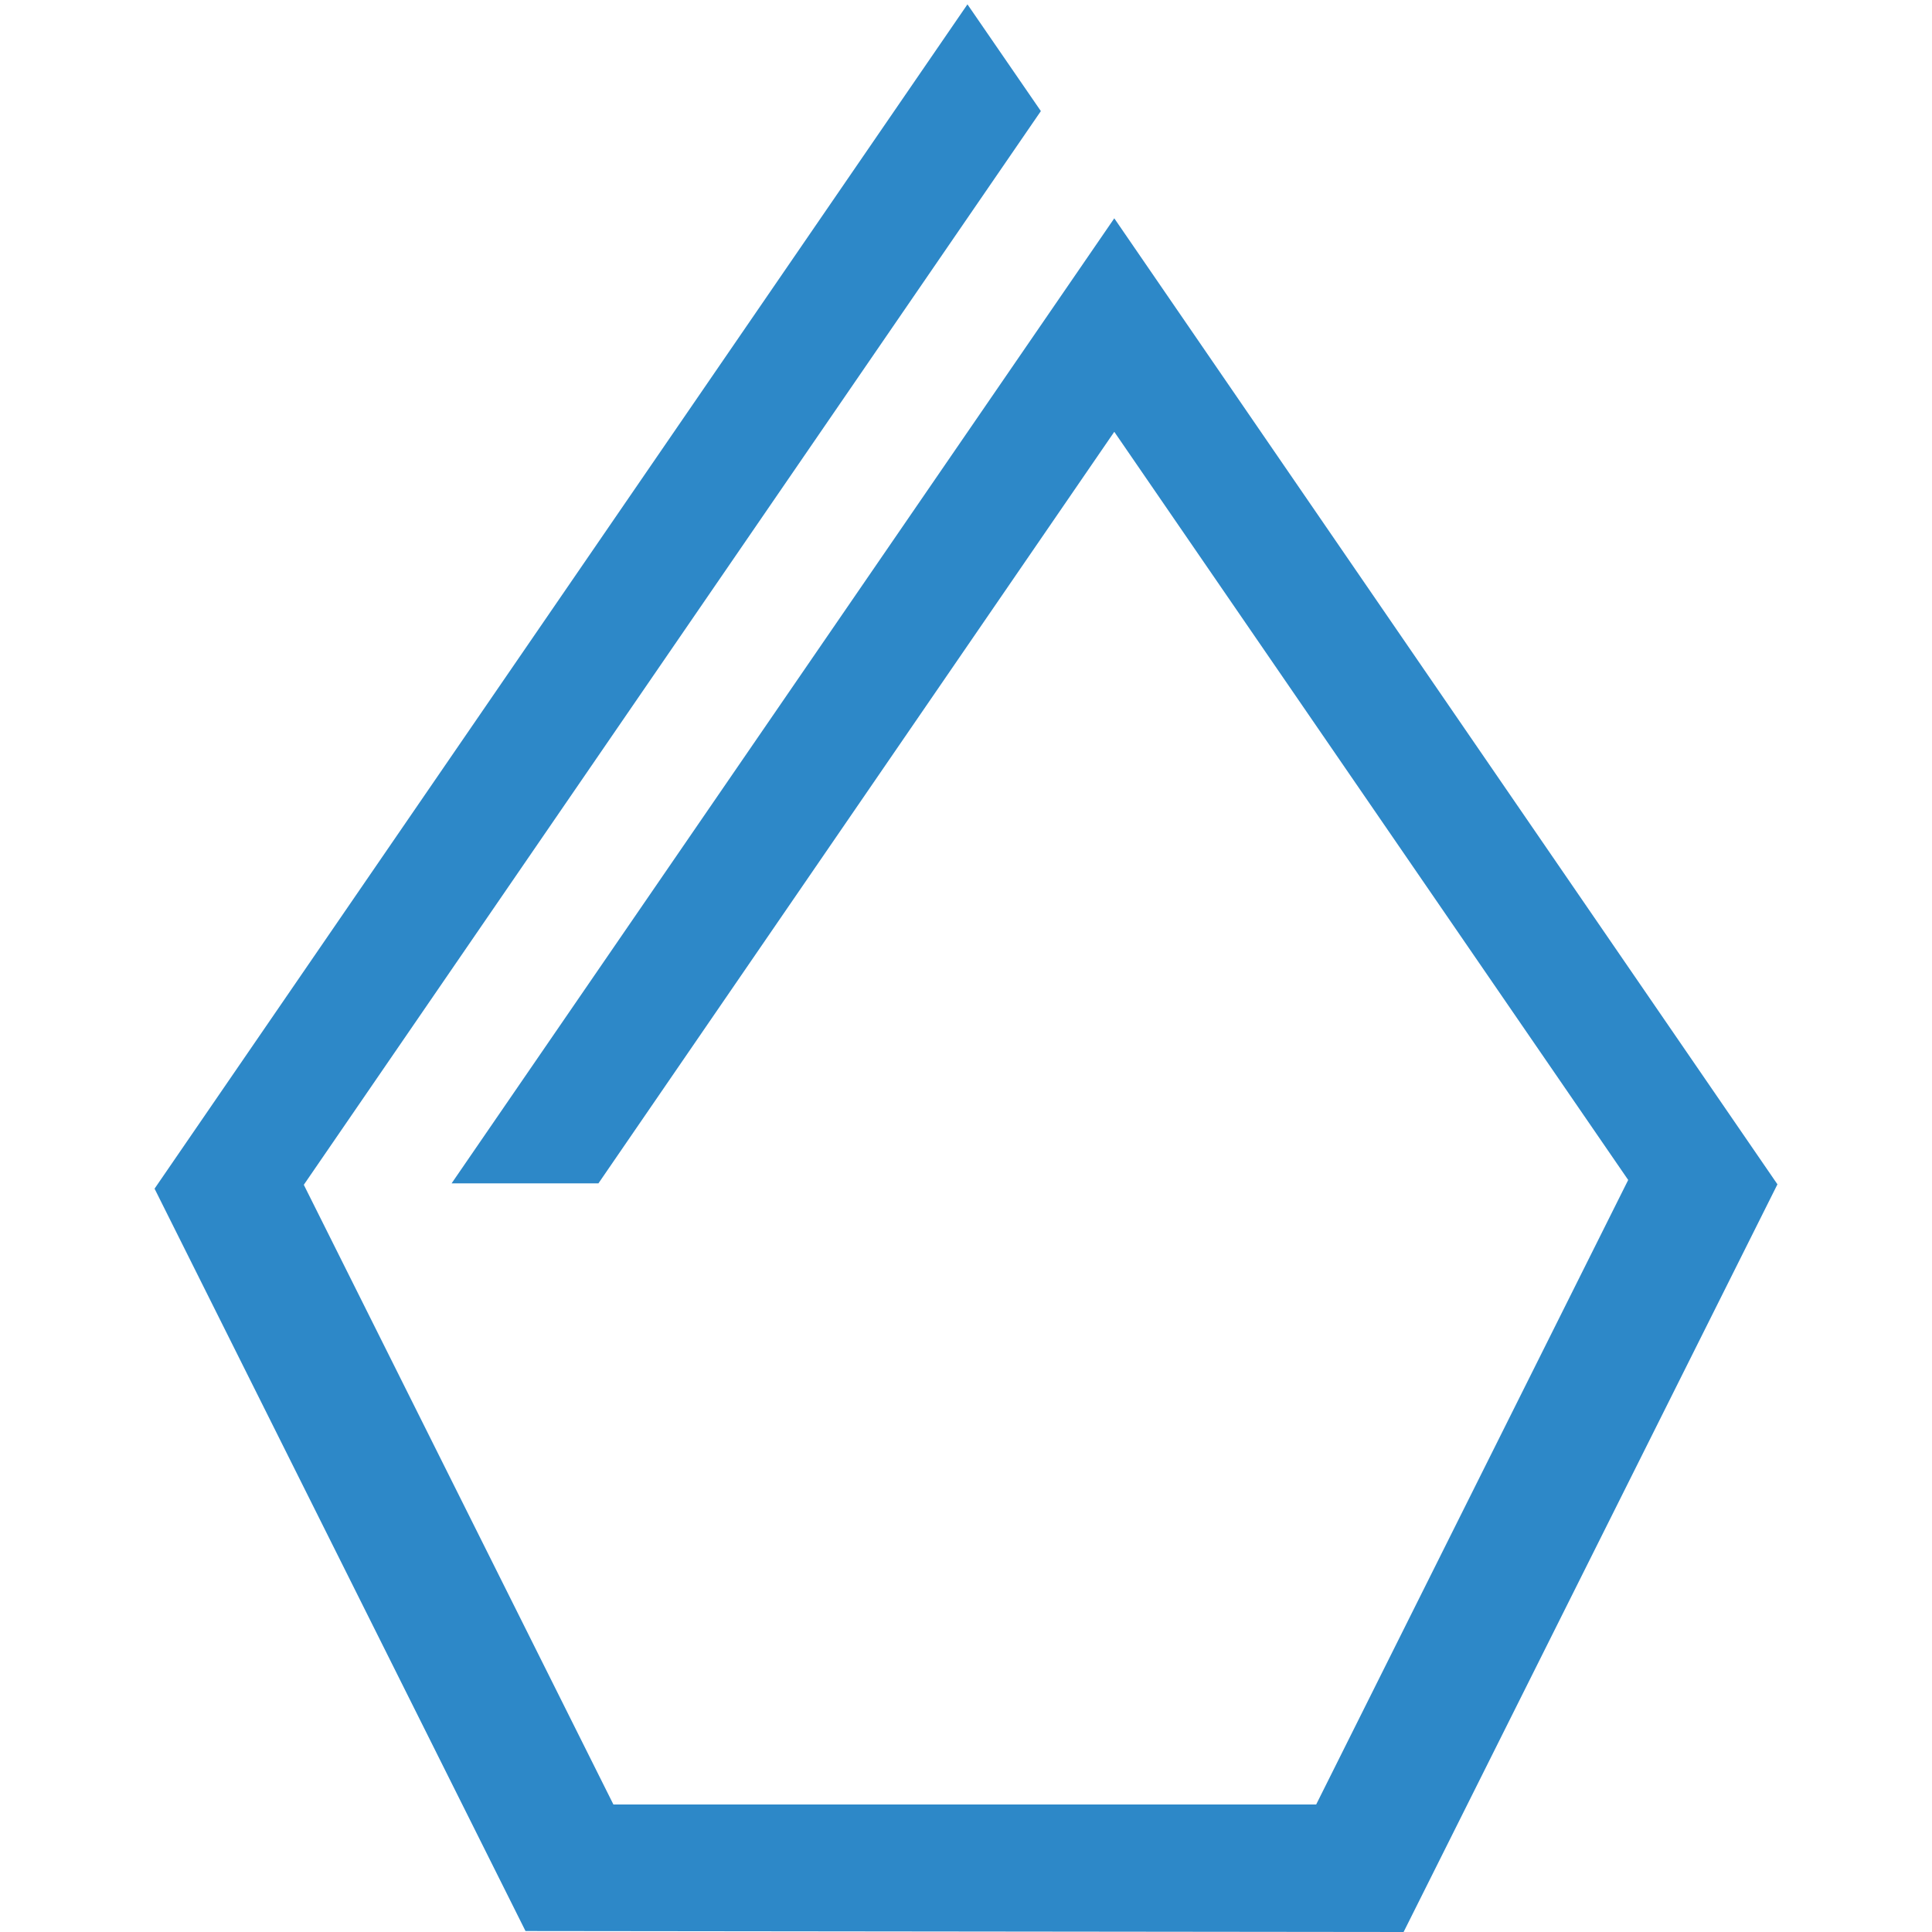
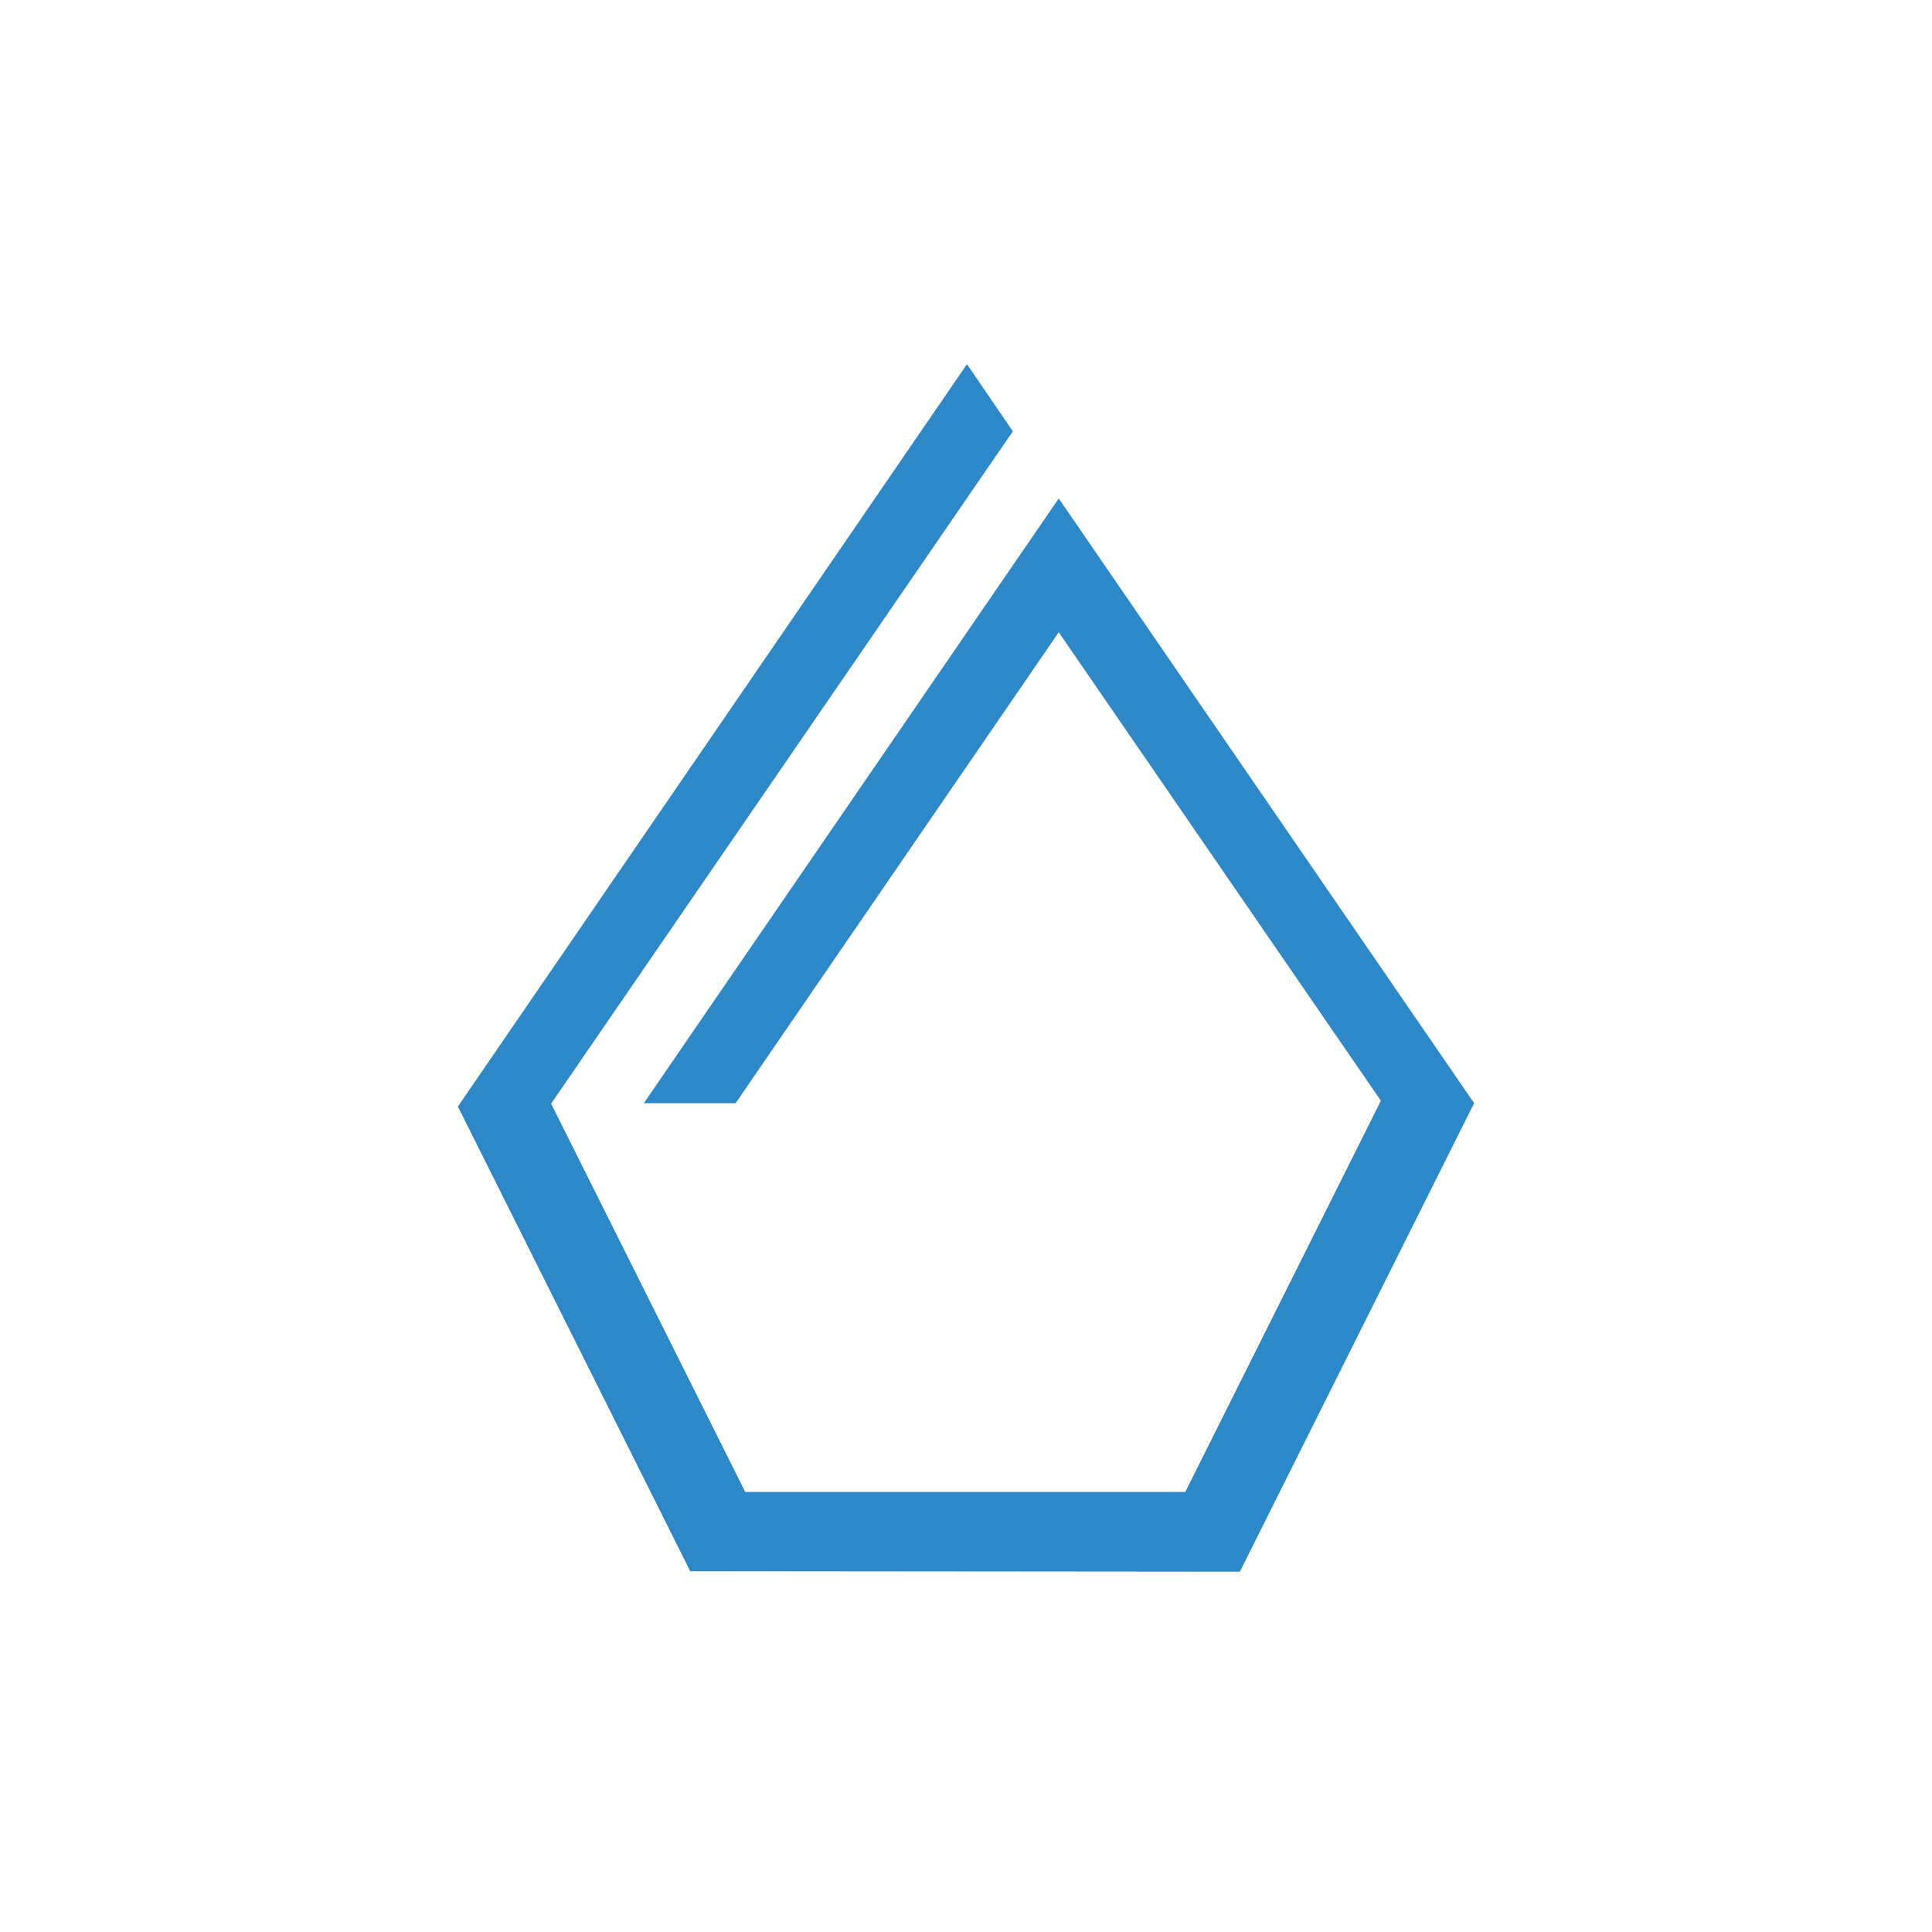
<svg xmlns="http://www.w3.org/2000/svg" version="1.1" id="Layer_1" x="0px" y="0px" viewBox="0 0 400 400" style="enable-background:new 0 0 400 400;" xml:space="preserve">
  <style type="text/css">
	.st0{fill:#2D88C8;}
</style>
  <g>
-     <polygon class="st0" points="230.7,45.2 93.5,245 123.9,245 230.7,89.4 337.1,244.3 272.5,373.6 127,373.6 62.9,245.3 215.5,23    200.3,0.9 32,246.1 108.8,399.8 290.6,400 368,245.2  " />
+     <polygon class="st0" points="219.2,103.2 133.3,228.4 152.3,228.4 219.2,130.9 285.9,227.9 245.4,308.9 154.3,308.9 114.1,228.5    209.7,89.3 200.2,75.4 94.8,229.1 142.9,325.3 256.7,325.4 305.2,228.4  " />
  </g>
</svg>
